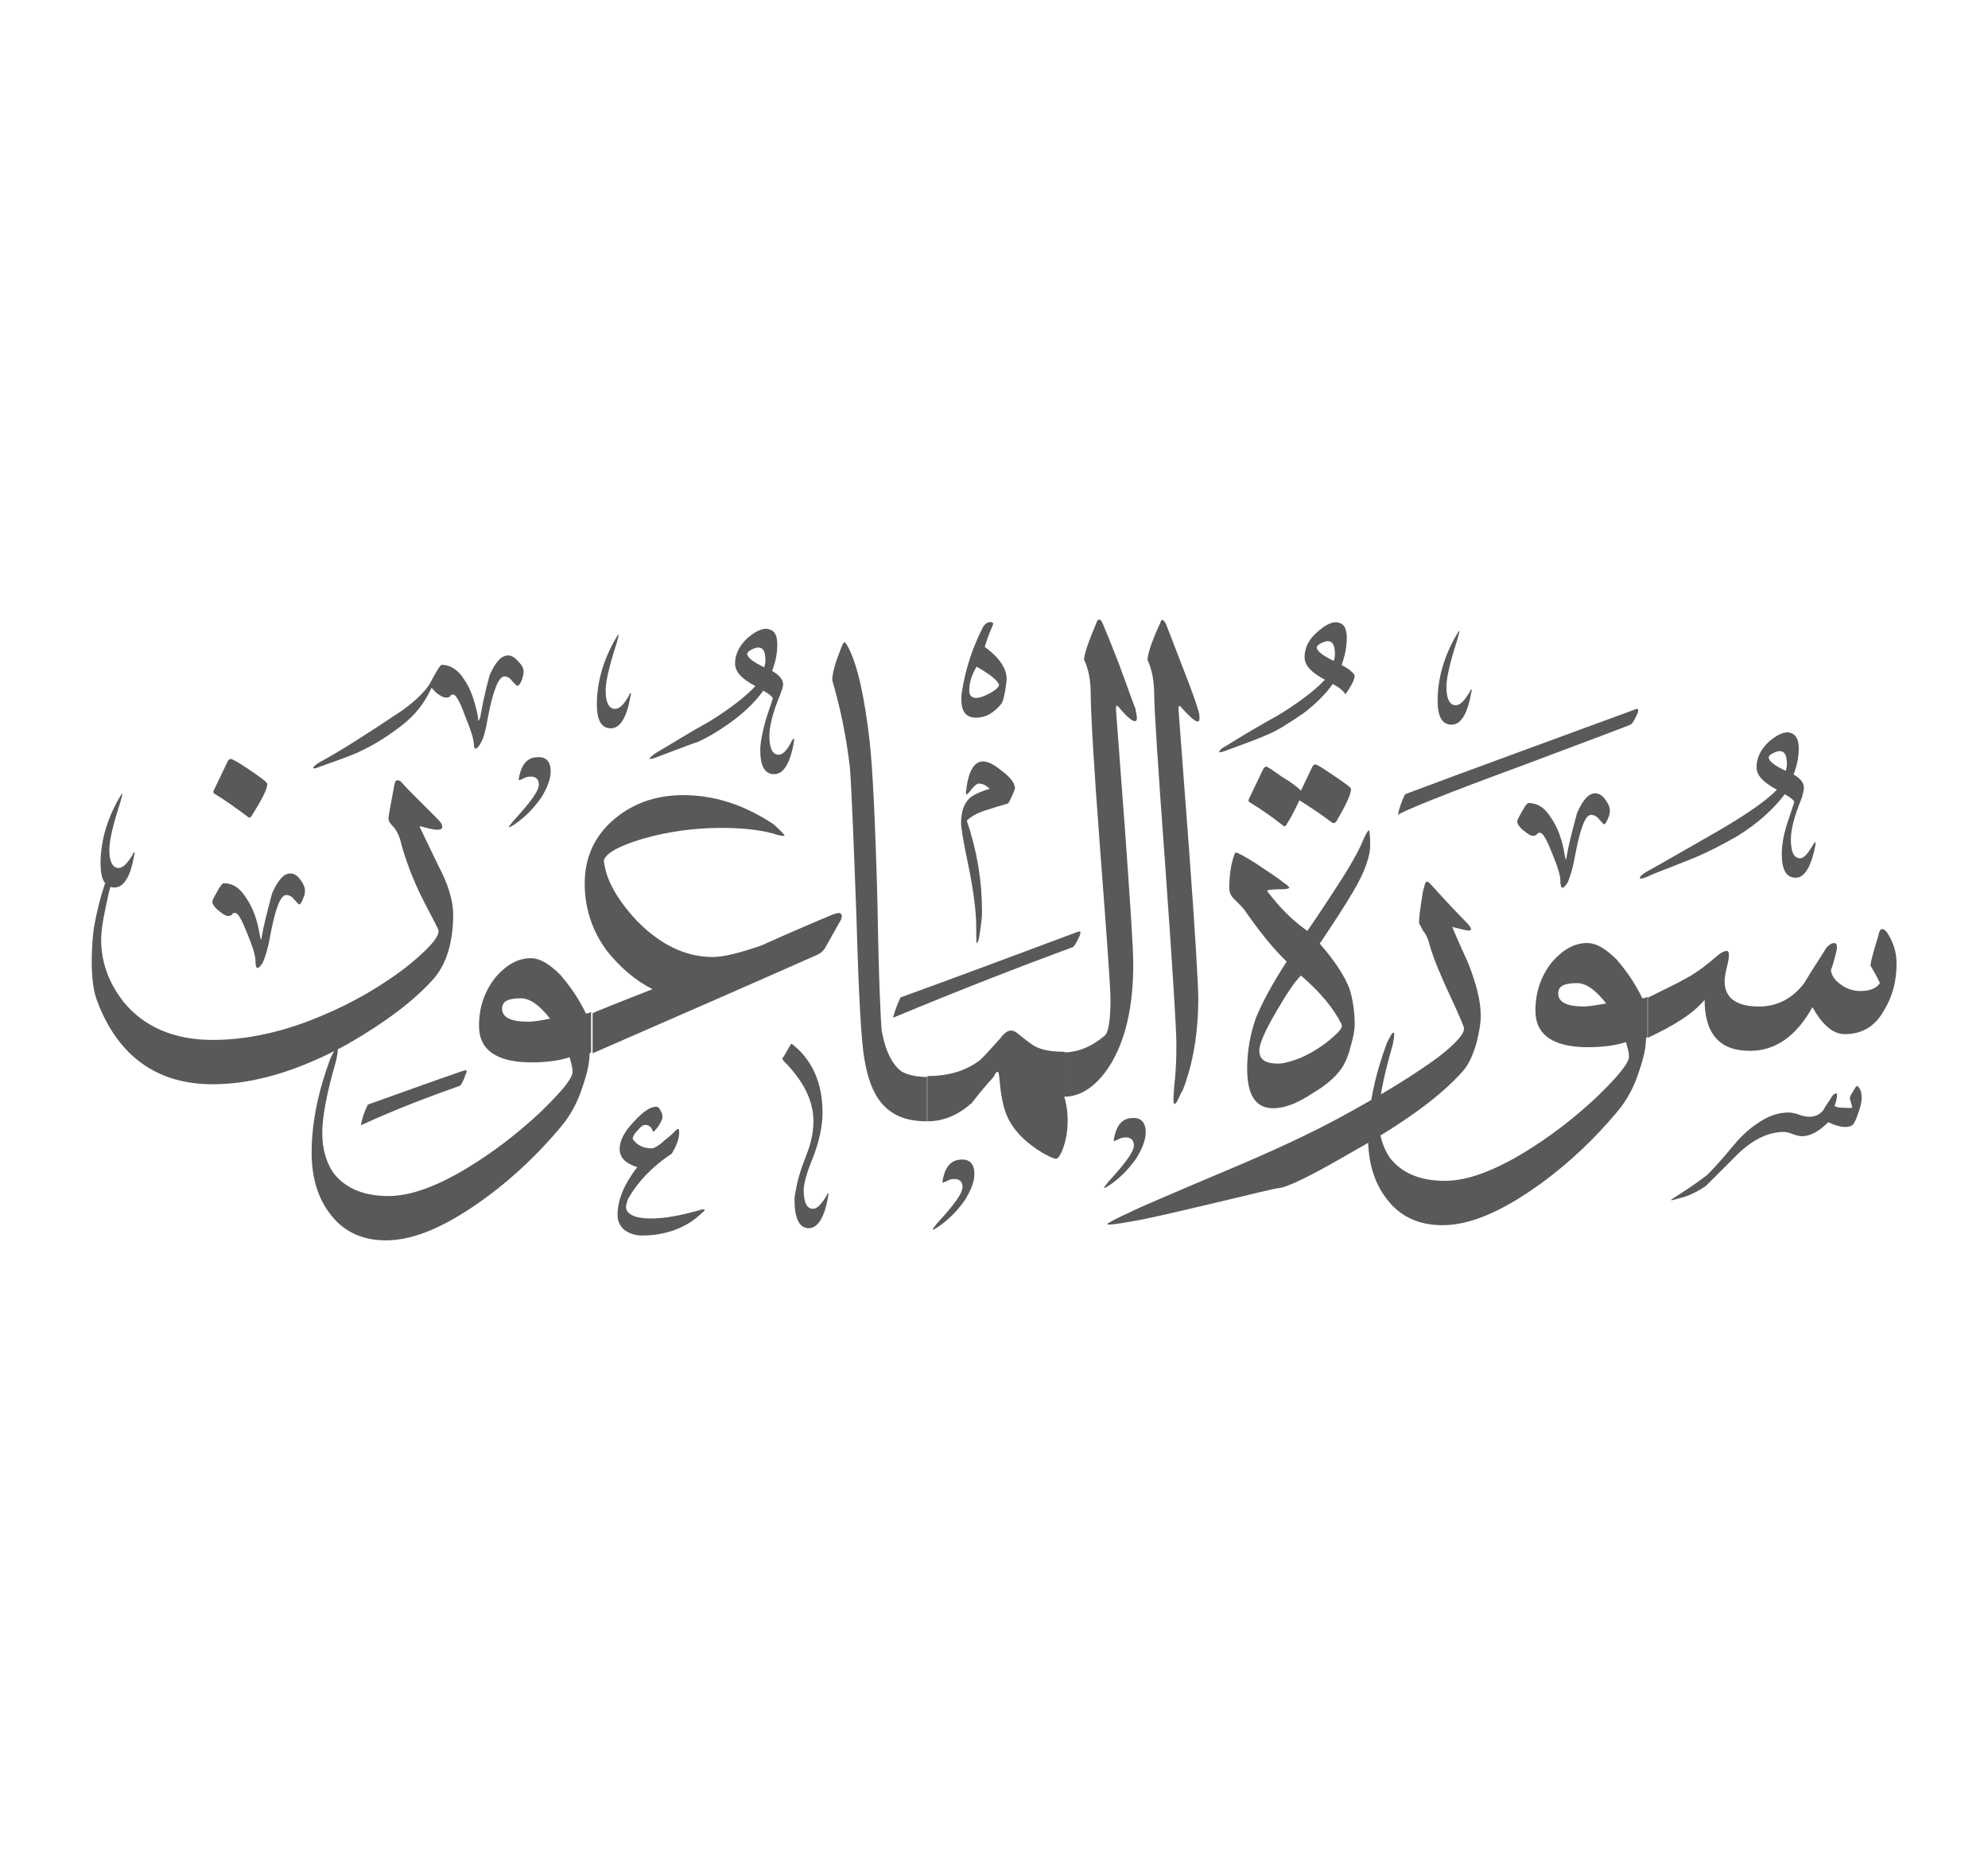
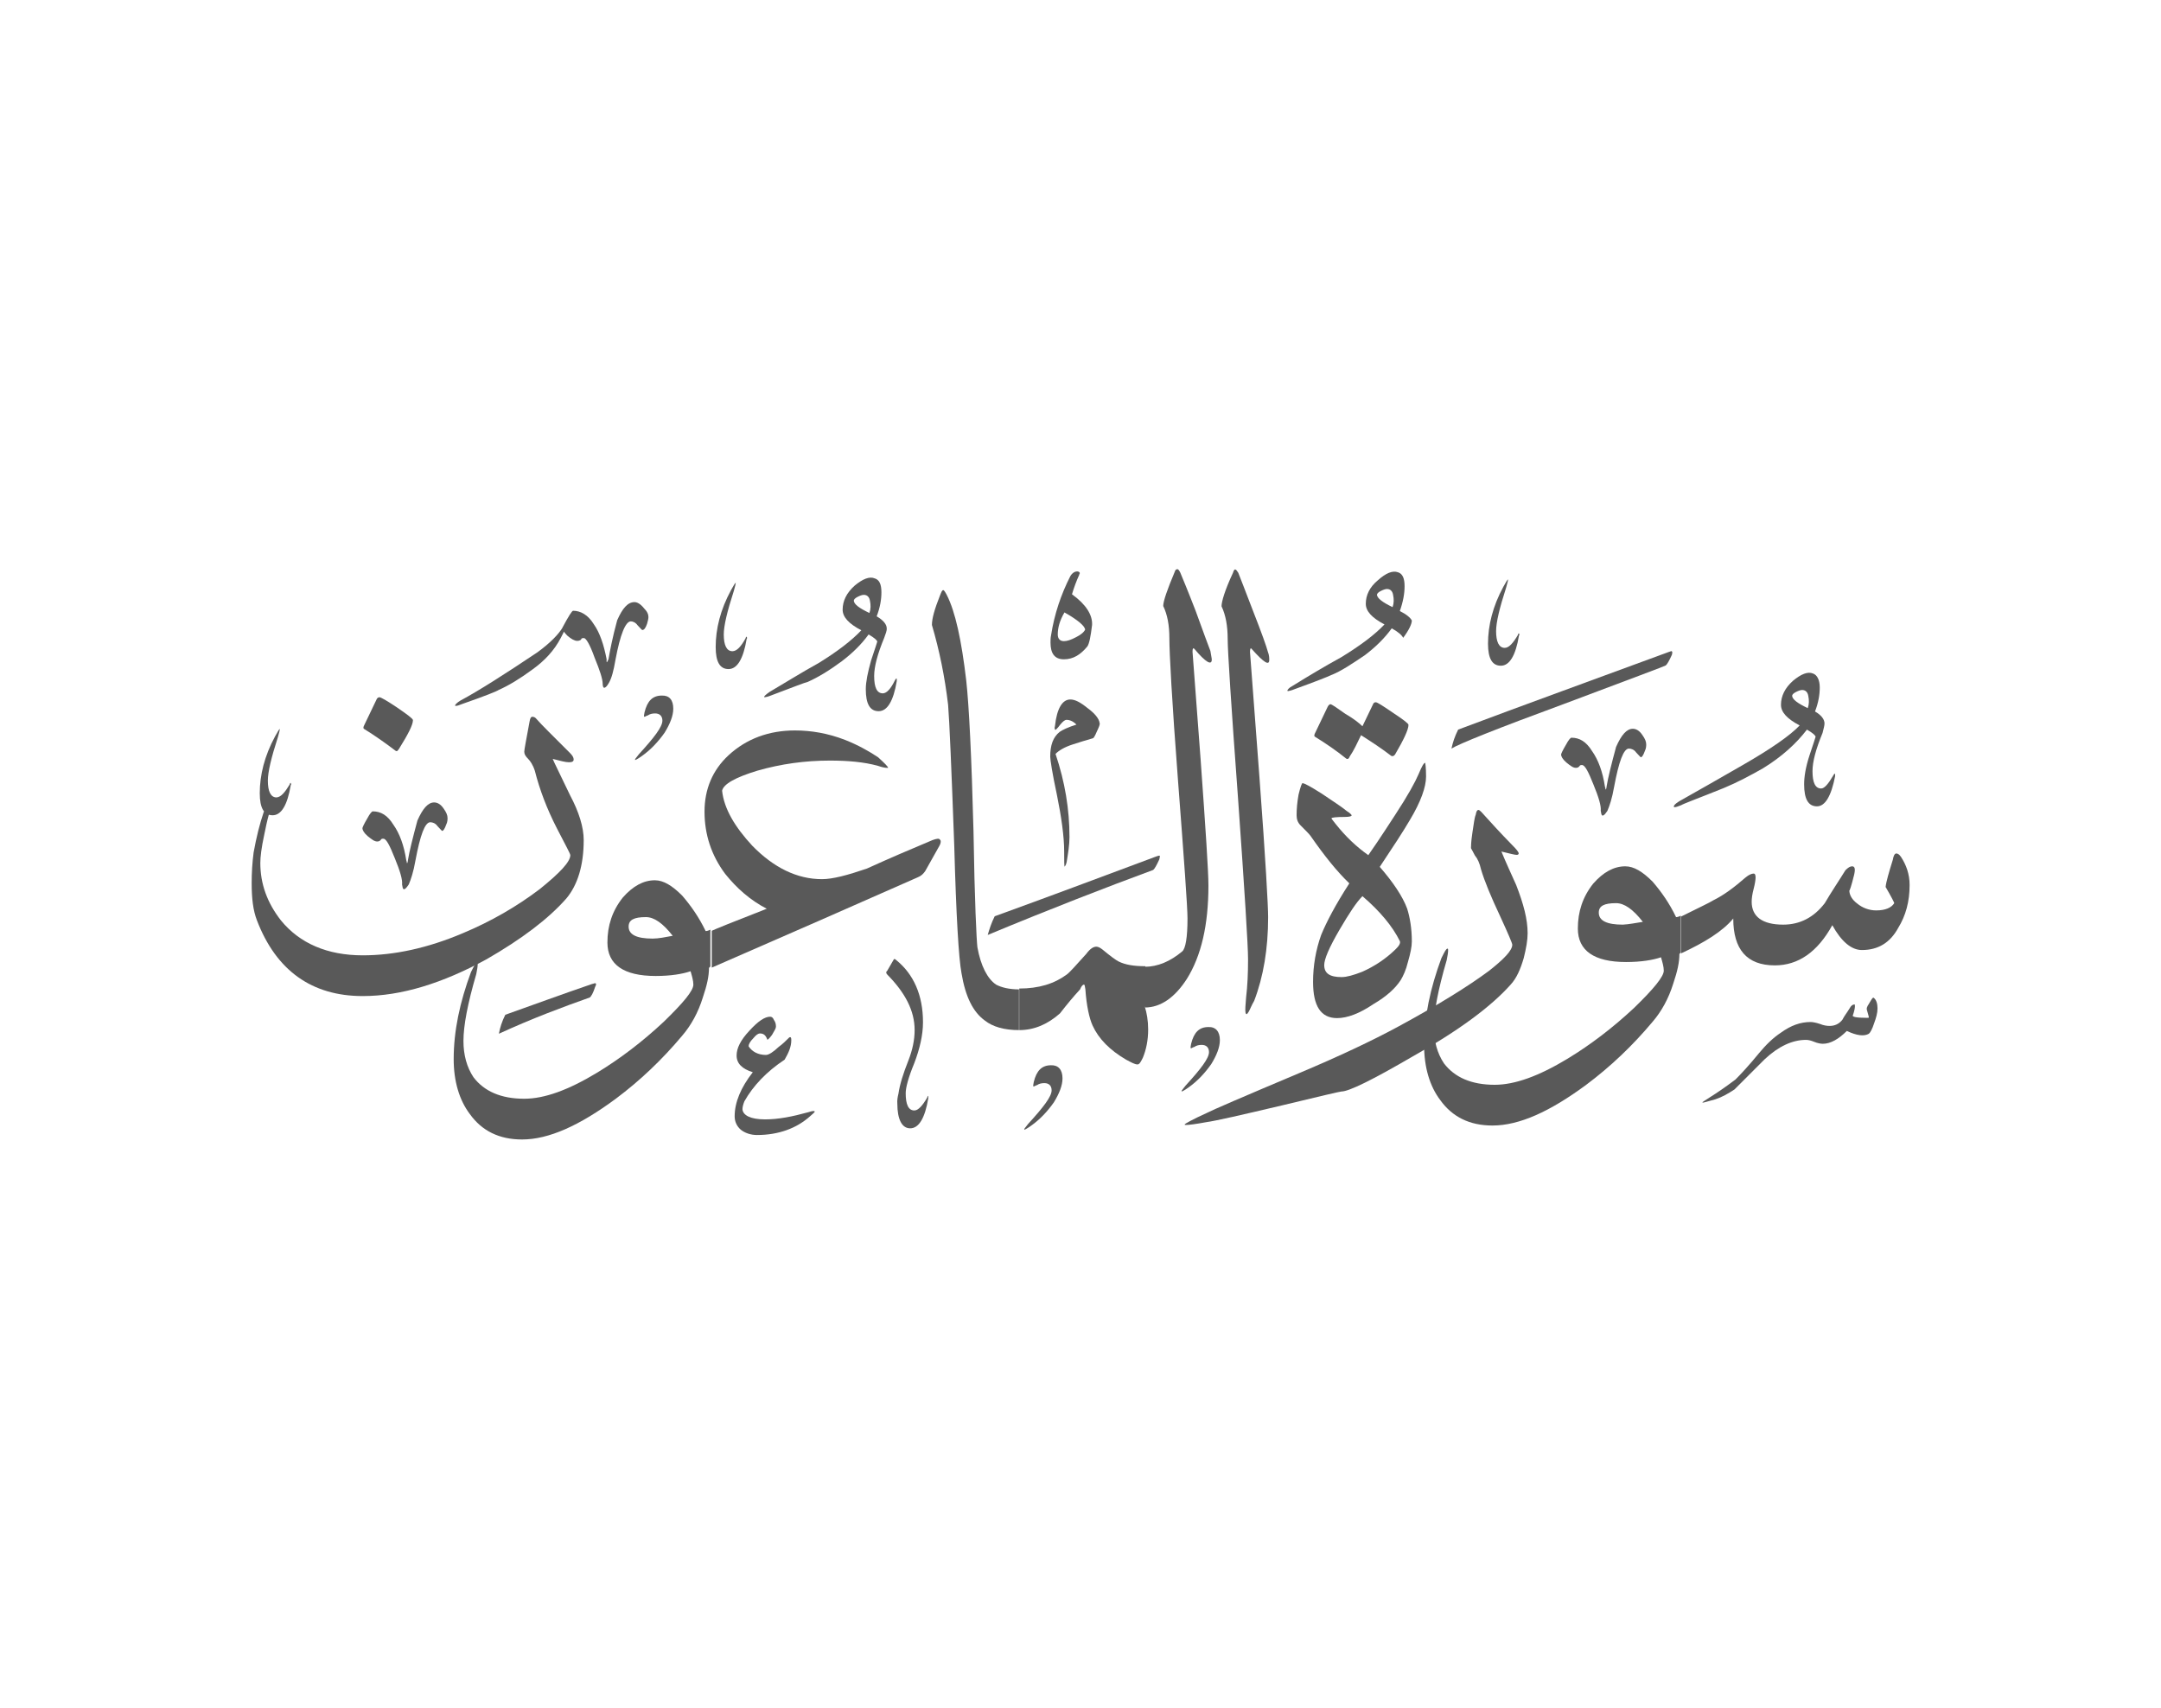
- <svg xmlns="http://www.w3.org/2000/svg" version="1.1" id="Layer_1" x="0px" y="0px" viewBox="69 0 654.5 612" enable-background="new 0 0 792 612" xml:space="preserve">
+ <svg xmlns="http://www.w3.org/2000/svg" version="1.1" id="Layer_1" x="0px" y="0px" viewBox="9 0 774.5 612" enable-background="new 0 0 792 612" xml:space="preserve">
  <g>
    <path fill="#595959" d="M449,229.1c0-4.8-0.7-8.6-2.2-11.8c0-1.7,1.2-5.8,4.1-12c0.2-0.7,0.5-1.2,0.7-1.2c0.5,0,0.7,0.5,1.2,1.2   c0.7,1.7,2.4,6.2,5.3,13.7c3.1,7.9,4.8,12.7,5.3,14.6c0.5,1.2,0.5,2.4,0.5,2.9c0,2.2-1.9,1-6.2-3.8c-0.5-0.7-0.7-0.2-0.7,1   c0,0.5,1.2,15.4,3.4,45.1c2.2,29.5,3.1,46.1,3.1,49.9c0,11.3-1.7,21.4-5,30c-1,1.7-1.4,2.9-1.9,3.8l0,0c-0.7,1.2-1,1.2-1.2,0.5   c-0.2-1,0-2.9,0.2-5.5c0.5-4.1,0.7-8.6,0.7-13.7c0-4.8-1.2-24-3.6-57.8C450.2,252.1,449,233.2,449,229.1L449,229.1L449,229.1   L449,229.1z" />
    <path fill="#595959" d="M442.1,317.4c0,14.2-2.6,25.2-7.7,33.4c-4.3,6.7-9.4,10.3-15.1,10.3v-14.6c4.6,0,9.1-1.9,13.4-5.5   c1.2-1,1.9-5,1.9-11.8c0-4.1-1.2-20.6-3.4-49.4c-2.2-28.8-3.1-45.8-3.1-51.1c0-4.6-0.7-8.4-2.2-11.5c0-1.7,1.4-5.8,4.1-12.2   c0.2-0.7,0.5-1,1-1c0.2,0,0.5,0.2,1,1.2c0.7,1.7,2.6,6.2,5.5,13.7c2.9,7.9,4.6,12.7,5.3,14.4c0.2,1.4,0.5,2.6,0.5,3.1   c0,2.2-2.2,1-6.2-3.8c-0.5-0.5-0.7-0.2-0.7,1c0,0.2,1,13.2,2.9,38.6C441.1,297.2,442.1,312.4,442.1,317.4L442.1,317.4L442.1,317.4   L442.1,317.4z" />
    <path fill="#595959" d="M419.3,360.8c0.7,2.2,1.2,5,1.2,8.2c0,3.8-0.7,7.2-1.9,10.1c-0.7,1.4-1.2,2.4-1.9,2.4c-1,0-2.2-0.7-4.1-1.7   c-5.8-3.4-9.8-7.4-12-12.2c-1.2-2.6-2.2-7.2-2.6-13c-0.2-1-0.2-1.7-0.5-1.7c-0.5,0-1,0.7-1.4,1.7c-2.4,2.6-4.8,5.5-7.2,8.6   c-4.3,3.8-9.1,6-14.6,6v-14.9c7,0,12.5-1.7,17-5c1-0.7,3.4-3.4,7-7.4c1.4-1.9,2.6-2.6,3.6-2.6c0.5,0,1.2,0.2,2.2,1   c2.9,2.4,4.8,3.8,5.8,4.3c2.4,1.2,5.5,1.7,9.6,1.7V360.8L419.3,360.8L419.3,360.8z" />
    <path fill="#595959" d="M359.3,339.5c1.2,6.7,3.6,11.3,6.7,13.4c1.9,1,4.6,1.7,8.2,1.7v14.6c-5.3,0-9.4-1.2-12.2-3.4   c-4.3-3.1-7-8.6-8.4-17c-1-5.3-1.9-20.4-2.6-45.8c-1-27.4-1.7-44.2-2.2-50.4c-1.2-10.1-3.1-19.4-5.8-28.6c0-2.4,1-5.8,2.9-10.6   c0.5-1.2,0.7-1.9,1.2-1.9c0.2,0,0.7,0.7,1.2,1.7c3.1,6,5.3,16.3,7,30.7c1,9.1,1.9,27.1,2.6,54C358.3,323.2,359,337.1,359.3,339.5   L359.3,339.5L359.3,339.5L359.3,339.5z" />
    <path fill="#595959" d="M343.2,301.1c1.4-0.5,2.4-0.7,2.6-0.2c0.5,0.2,0.5,1.2-0.2,2.4l-5,8.9c-0.7,1-1.4,1.7-2.6,2.2   c-22.8,10.1-47.5,20.9-73.9,32.4v-13.2c1-0.5,7.4-3.1,19.7-7.9c-6-3.1-10.8-7.4-14.9-12.5c-5-6.7-7.4-14.2-7.4-22.3   s2.9-14.9,8.6-20.2c6.5-6,14.6-8.9,23.8-8.9c5.8,0,11.8,1,18,3.4c4.8,1.9,8.6,4.1,11.8,6.2c2.4,2.2,3.6,3.4,3.6,3.8   c0,0-0.2,0-0.5,0c-0.5,0-1.7-0.2-3.1-0.7c-5-1.4-10.8-1.9-17.3-1.9c-8.9,0-17.5,1.2-25.9,3.6c-7.9,2.4-12.2,4.8-12.7,7.2   c0.7,6.5,4.6,13,10.8,19.7c7.7,7.9,16.1,12,25,12c3.8,0,9.1-1.4,16.1-3.8C327.4,307.8,335.3,304.4,343.2,301.1L343.2,301.1   L343.2,301.1L343.2,301.1z" />
    <path fill="#595959" d="M250.1,335.4c-3.6-4.6-6.7-6.7-9.6-6.7c-4.3,0-6.2,1-6.2,3.4c0,2.9,2.9,4.3,8.6,4.3   C245,336.4,247.4,335.9,250.1,335.4L250.1,335.4L250.1,335.4L250.1,335.4z M257.5,352.9c0-1.4-0.5-3.1-1-4.8   c-2.9,1-7.2,1.7-12.5,1.7c-11.5,0-17.3-4.1-17.3-12c0-6,1.7-11.3,5.5-16.1c3.6-4.1,7.4-6.2,11.5-6.2c3.1,0,6.2,1.9,9.8,5.5   c3.1,3.6,6,7.7,8.4,12.7c0.2,0,0.7,0,1.7-0.5v13.2l-0.5,0.5c0,2.9-0.7,6.2-2.2,10.6c-1.7,5.5-4.3,10.1-7.4,13.7   c-7.2,8.6-15.1,16.1-23.8,22.6c-13,9.6-24,14.6-33.6,14.6c-8.2,0-14.4-3.1-18.7-9.1c-3.8-5-5.8-11.8-5.8-19.7   c0-10.1,2.2-20.4,6.2-31.2c1.2-2.4,1.7-3.4,2.2-3.4c0.2,0,0.2,0.2,0.2,0.7c0,0.7-0.2,1.9-0.5,3.4c-3.1,10.6-4.6,18.5-4.6,24   c0,5,1.2,9.4,3.6,13c3.8,5,9.8,7.7,18.2,7.7c7.2,0,15.8-3.1,26.2-9.4c8.2-5,16.1-11,23.8-18.2C253.9,359.4,257.5,355.1,257.5,352.9   L257.5,352.9L257.5,352.9L257.5,352.9z" />
    <path fill="#595959" d="M218.2,301.1c0,9.1-2.2,16.1-6.2,20.9c-6.5,7.4-16.1,14.6-28.6,21.8c-15.8,8.6-30.5,13.2-44.4,13.2   c-18.2,0-31-9.1-37.9-27.1c-1.4-3.6-1.9-7.9-1.9-13.4c0-3.6,0.2-7.2,0.7-11c1-5.5,2.2-10.3,3.6-14.4c0.7-1.2,1.2-1.9,1.7-1.9   c0.5,0,0.5,1,0.2,2.6c-0.7,2.4-1.2,5-1.7,7.4c-1,4.6-1.4,7.9-1.4,10.1c0,7.4,2.4,14.2,7.4,20.6c6.7,8.2,16.6,12.5,29.3,12.5   c11.3,0,23.3-2.6,35.8-7.9c10.3-4.3,19.4-9.6,27.6-15.8c7.2-5.8,11-9.8,11-12.2c0-0.5-1.7-3.6-4.8-9.6c-3.6-7-6.2-13.9-7.9-20.6   c-0.7-2.2-1.7-3.6-2.4-4.3c-1-1-1.4-1.7-1.4-2.6c0-0.7,0.7-4.3,1.9-10.8c0.2-1.2,0.5-1.7,1-1.7c0.5,0,1,0.2,1.4,0.7   c1.9,2.2,6,6.2,12,12.2c1,1,1.4,1.7,1.4,2.4s-0.5,1-1.7,1c-1.2,0-3.1-0.5-5.8-1.2c0.2,0.7,2.4,5,6.2,13   C216.5,291,218.2,296.5,218.2,301.1L218.2,301.1L218.2,301.1L218.2,301.1z" />
    <path fill="#595959" d="M139.4,261.2c-0.2-0.2-0.2-0.5,0-1l4.6-9.6c0.2-0.5,0.7-0.7,1-0.7c0.5,0,2.6,1.2,6.2,3.6   c3.8,2.6,5.8,4.1,5.8,4.6c0,1.7-1.7,5-5,10.3c-0.5,0.7-0.7,1-1.2,0.7C147.1,266.3,143.3,263.6,139.4,261.2L139.4,261.2L139.4,261.2   L139.4,261.2z" />
    <path fill="#595959" d="M365.5,328.4c18.5-6.7,37.7-13.9,57.8-21.4c0.7-0.2,1.2-0.5,1.4-0.2c0,0,0,0.5-0.2,1.2   c-1,2.2-1.7,3.4-2.2,3.8c-16.8,6.2-36.7,13.9-59.3,23.3C363.6,333,364.3,330.8,365.5,328.4L365.5,328.4L365.5,328.4L365.5,328.4z" />
    <path fill="#595959" d="M397.9,225.7c0-1.2-2.4-3.4-7.4-6.2c-1.7,2.9-2.4,5.5-2.4,7.9c0,1.4,0.7,2.4,2.2,2.4c1.2,0,2.6-0.5,4.3-1.4   C396.2,227.6,397.4,226.7,397.9,225.7L397.9,225.7L397.9,225.7L397.9,225.7z M392.6,206.5c0.7-1.2,1.7-1.7,2.4-1.7   c0.5,0,1,0.2,1,0.7c0,0-0.2,0.2-0.2,0.5c-1,2.2-1.9,4.6-2.6,7c5,3.6,7.4,7.4,7.2,11c-0.5,4.1-1,6.7-1.7,7.7c-2.4,2.9-5,4.6-8.4,4.6   c-3.4,0-4.8-2.2-4.8-6c0-0.7,0-1.7,0.2-2.6C386.9,220,389.3,213,392.6,206.5L392.6,206.5L392.6,206.5L392.6,206.5z" />
    <path fill="#595959" d="M392.6,250.7c1.7,0,3.6,1,6.2,3.1c2.6,1.9,4.1,3.8,4.3,5.3c0.2,0.5-0.2,1.4-1,3.1c-0.7,1.7-1.2,2.4-1.4,2.4   c-2.4,0.7-4.8,1.4-7.2,2.2c-3.1,1-5,2.2-6.2,3.4c3.4,10.1,5,19.9,5,29.8c0,2.9-0.5,5.8-1,8.9c-0.2,1-0.5,1.4-0.7,1.7   c-0.2,0-0.2-1.9-0.2-5.3c0-5.5-1-12.5-2.6-20.4c-1.7-7.9-2.4-12.7-2.4-13.7c0-4.1,1-7,3.4-8.9c1-0.7,3.1-1.7,6-2.6   c-1.2-1.2-2.4-1.7-3.6-1.7c-0.5,0-1.2,0.5-2.2,1.7c-1,1.4-1.7,1.9-1.7,1.9c-0.2,0-0.5-0.5-0.2-1.4   C387.8,253.8,389.8,250.7,392.6,250.7L392.6,250.7L392.6,250.7L392.6,250.7z" />
    <path fill="#595959" d="M320.6,219.7c0.5-1.4,0.5-2.9,0.2-4.3c-0.2-1.4-1-2.2-2.2-2.2c-0.5,0-1.2,0.2-2.2,0.7c-1,0.5-1.4,1-1.4,1.4   C315.1,216.6,317,218,320.6,219.7L320.6,219.7L320.6,219.7L320.6,219.7z M325.9,228.6c-2.4,5.8-3.6,10.3-3.6,13.7   c0,4.1,1,6.2,3.1,6.2c1.4,0,2.9-1.7,4.3-4.6c0.2-0.2,0.2-0.5,0.5-0.7c0.2,0,0.2,0,0.2,0.2c0,0,0,0.2,0,0.7   c-1.2,7.2-3.4,10.8-6.5,10.8c-3.1,0-4.6-2.6-4.6-7.9c0-2.6,0.7-6,1.9-10.3c1.4-4.3,2.2-6.5,2.2-6.7c0-0.5-1-1.4-3.1-2.6   c-2.6,3.6-5.8,6.7-9.6,9.6c-4.6,3.4-8.6,5.8-12.2,7.4c-1,0.2-5.3,1.9-13,4.8c-1.2,0.5-2.2,0.7-2.4,0.7c-0.2,0-0.2,0-0.2-0.2   c0-0.2,0.5-0.7,1.9-1.7c5.8-3.4,11.5-7,17.5-10.3c7-4.3,12-8.2,15.4-11.8c-4.6-2.4-6.7-4.8-6.7-7.4c0-3.1,1.4-6,4.3-8.6   c2.9-2.4,5.3-3.4,7.2-2.6c1.7,0.5,2.4,2.2,2.4,5c0,2.6-0.5,5.5-1.7,8.6c2.4,1.4,3.6,2.9,3.6,4.3C326.9,226,326.4,227.2,325.9,228.6   L325.9,228.6L325.9,228.6L325.9,228.6z" />
    <path fill="#595959" d="M283.2,401.2c4.8,0,9.8-1,15.6-2.6c1.4-0.5,2.2-0.5,2.2-0.2c0,0.2-0.5,0.7-1.7,1.7   c-4.8,4.3-11.3,6.7-19,6.7c-2.2,0-4.3-0.7-5.8-1.9c-1.4-1.2-2.2-2.9-2.2-4.8c0-5,2.2-10.3,6.5-15.8c-3.8-1.2-5.8-3.1-5.8-6   c0-2.6,1.4-5.5,4.6-8.9c3.1-3.4,5.5-5,7.4-5c0.5,0,1,0.2,1.4,1.2c0.5,0.7,0.7,1.4,0.7,2.4c0,0.5-0.5,1.4-1.4,2.9   c-1,1.4-1.7,1.9-1.7,1.7c-0.5-1.4-1.2-2.2-2.6-2.2c-0.7,0-1.4,0.5-2.4,1.7c-1.2,1.2-1.7,2.2-1.7,2.9c1.2,1.9,3.4,3.1,6.2,3.1   c1,0,2.6-1,4.6-2.9c1.4-1,2.6-2.2,3.8-3.4c0.5-0.2,0.7,0,0.7,1c0,2.4-1,4.6-2.4,7c-6.5,4.3-11.3,9.4-14.4,14.9   c-0.5,1.2-0.7,2.2-0.7,2.9C275.3,399.7,277.9,401.2,283.2,401.2L283.2,401.2L283.2,401.2L283.2,401.2z" />
    <path fill="#595959" d="M276.2,228.8c0-0.2,0.2-0.5,0.2-0.5c0.2-0.2,0.2-0.2,0.2,0c0.2,0.2,0.2,0.5,0,0.7   c-1.2,7.2-3.4,10.8-6.5,10.8c-3.1,0-4.6-2.6-4.6-7.9c0-6.5,1.7-13.4,5.5-20.4c1-1.7,1.4-2.6,1.7-2.6l0,0c0,0.2-0.2,1.2-0.7,2.9   c-2.4,7.4-3.6,12.5-3.6,15.6c0,3.8,1,6,3.1,6C273.1,233.4,274.6,231.7,276.2,228.8L276.2,228.8L276.2,228.8L276.2,228.8z" />
    <path fill="#595959" d="M112.8,281.2c0-0.2,0.2-0.5,0.2-0.5c0.2-0.2,0.2-0.2,0.2,0c0.2,0.2,0.2,0.5,0,0.7   c-1.2,7.2-3.4,10.8-6.5,10.8c-3.1,0-4.6-2.6-4.6-7.9c0-6.5,1.7-13.4,5.5-20.4c1-1.7,1.4-2.6,1.7-2.6l0,0c0,0.2-0.2,1.2-0.7,2.9   c-2.4,7.4-3.6,12.5-3.6,15.6c0,3.8,1,6,3.1,6C109.7,285.7,111.1,284,112.8,281.2L112.8,281.2L112.8,281.2L112.8,281.2z" />
    <path fill="#595959" d="M190.1,363.7c9.6-3.4,19.9-7.2,31-11c1-0.2,1.2-0.5,1.4-0.2c0.2,0,0.2,0.5-0.2,1.2   c-0.7,2.2-1.4,3.4-1.9,3.8c-9.6,3.4-20.4,7.4-32.6,13C188.2,368.3,188.9,366.1,190.1,363.7L190.1,363.7L190.1,363.7L190.1,363.7z" />
    <path fill="#595959" d="M331,392c0.5-3.4,1.7-7.2,3.6-12c1.4-3.6,2.2-7.2,2.2-10.8c0-7-3.4-13.4-9.8-19.9c-0.5-0.5-0.5-1,0-1.4   l2.2-3.8c0.2-0.5,0.5-0.5,1,0c6.2,5,9.6,12.5,9.6,22.3c0,4.6-1.2,9.6-3.1,14.6c-2.2,5.3-3.1,8.9-3.1,10.8c0,4.1,1,6.2,3.1,6.2   c1.4,0,2.9-1.7,4.6-4.6c0-0.2,0.2-0.5,0.2-0.5c0.2-0.2,0.2-0.2,0.2,0c0,0,0,0.5,0,0.7c-1.2,7.2-3.4,10.8-6.5,10.8   c-2.9,0-4.6-3.1-4.6-8.9C330.5,394.4,330.7,393.2,331,392L331,392L331,392L331,392z" />
    <path fill="#595959" d="M389.8,386.5c0,2.6-1.2,5.5-3.1,8.6c-2.2,3.1-4.8,6-8.2,8.4c-1.4,1-2.2,1.4-2.4,1.4v-0.2   c0-0.2,0.5-0.7,1.4-1.9c5.5-6,8.4-9.8,8.4-12c0-1.7-1-2.6-2.6-2.6c-1,0-1.9,0.2-2.6,0.7c-0.7,0.2-1,0.5-1.2,0.5c0,0-0.2,0-0.2-0.2   c0,0,0-0.5,0.2-1.4c1-4.1,2.9-6,6.2-6C388.3,381.7,389.8,383.4,389.8,386.5L389.8,386.5L389.8,386.5L389.8,386.5z" />
    <path fill="#595959" d="M142.6,290.8c2.9,0,5.3,1.4,7.4,4.8c2.2,3.1,3.8,7.4,4.6,12.7c0.2,0.5,0.2,0.7,0.2,1h0.2   c0-0.2,0.2-0.5,0.2-1c0.5-3.1,1.7-7.9,3.4-14.2c1.9-4.3,3.8-6.5,6-6.5c1.2,0,2.4,0.7,3.4,2.2c1,1.4,1.4,2.4,1.4,3.4   c0,0.5,0,1.4-0.5,2.4c-0.5,1.4-1,2.2-1.4,2.2c-0.2,0-0.7-0.7-1.7-1.7c-0.7-1-1.7-1.4-2.6-1.4c-1.9,0-3.6,4.6-5.3,13.7   c-0.7,4.1-1.7,7-2.4,8.6c-0.7,1-1.2,1.7-1.7,1.7c-0.5,0-0.5-0.7-0.7-1.7c0.2-1.7-0.7-4.8-2.6-9.4c-1.9-4.8-3.1-7-4.1-7   c-0.5,0-0.7,0-1,0.5c-0.2,0.2-0.5,0.5-1.2,0.5c-1,0-1.9-0.7-3.4-1.9c-1.4-1.2-1.9-2.2-1.9-2.9c0-0.2,0.5-1.4,1.7-3.4   C141.6,291.5,142.3,290.8,142.6,290.8L142.6,290.8L142.6,290.8L142.6,290.8z" />
    <path fill="#595959" d="M241.4,221.2c0,0.5-0.2,1.4-0.5,2.4c-0.5,1.4-1,2.2-1.7,2.2c-0.2,0-0.7-0.7-1.7-1.7c-0.7-1-1.7-1.4-2.4-1.4   c-1.9,0-3.8,4.6-5.5,13.7c-0.7,4.1-1.4,6.7-2.4,8.4c-0.7,1.2-1.2,1.7-1.7,1.7c-0.2,0-0.5-0.5-0.5-1.4c0-1.7-1-4.8-2.9-9.4   c-1.7-4.8-3.1-7-3.8-7c-0.5,0-1,0-1,0.5c-0.2,0.2-0.7,0.5-1.4,0.5c-1,0-2.2-0.7-3.6-1.9c-1.4-1.4-1.9-2.4-1.7-2.9   c2.2-4.1,3.4-6,3.8-6c2.6,0,5.3,1.4,7.4,4.8c2.2,3.1,3.6,7.4,4.6,12.5c0,0.7,0,1,0,1c0.2,0.2,0.2,0.2,0.2,0c0,0,0.2-0.2,0.5-1   c0.5-2.9,1.4-7.7,3.1-13.9c1.9-4.3,3.8-6.5,6.2-6.5c1,0,2.2,0.7,3.4,2.2C241,219.2,241.4,220.2,241.4,221.2L241.4,221.2   L241.4,221.2L241.4,221.2z M210.7,224.8c0.5-1,1-1.4,1.2-1.4c0,0,0.2,0.2,0,0.2c0.2,0.7-0.5,2.4-1.9,5c-2.4,4.6-5.8,8.2-10.1,11.3   c-4.6,3.4-8.6,5.8-12.2,7.4c-0.7,0.5-5,2.2-13,5c-1.2,0.5-1.9,0.7-2.4,0.7c-0.2,0-0.2-0.2-0.2-0.2c0-0.2,0.7-1,1.9-1.7   c6.7-3.6,15.8-9.4,27.6-17.3C206.4,230.3,209.3,227.2,210.7,224.8L210.7,224.8L210.7,224.8L210.7,224.8z" />
    <path fill="#595959" d="M250.3,254c0,2.6-1.2,5.5-3.1,8.6c-2.2,3.1-4.8,6-8.2,8.4c-1.4,1-2.2,1.4-2.4,1.4v-0.2   c0-0.2,0.5-0.7,1.4-1.9c5.5-6,8.4-9.8,8.4-12c0-1.7-1-2.6-2.6-2.6c-1,0-1.9,0.2-2.6,0.7c-0.7,0.2-1,0.5-1.2,0.5c0,0-0.2,0-0.2-0.2   c0,0,0-0.5,0.2-1.4c1-4.1,2.9-6,6.2-6C248.9,249.2,250.3,250.9,250.3,254L250.3,254L250.3,254L250.3,254z" />
    <path fill="#595959" d="M446.2,372.8c0,2.6-1.2,5.5-3.1,8.6c-2.2,3.1-4.8,6-8.2,8.4c-1.4,1-2.2,1.4-2.4,1.4v-0.2   c0-0.2,0.5-0.7,1.4-1.9c5.5-6,8.4-9.8,8.4-12c0-1.7-1-2.6-2.6-2.6c-1,0-1.9,0.2-2.6,0.7c-0.7,0.2-1,0.5-1.2,0.5c0,0-0.2,0-0.2-0.2   c0,0,0-0.5,0.2-1.4c1-4.1,2.9-6,6.2-6C444.7,368,446.2,369.7,446.2,372.8L446.2,372.8L446.2,372.8L446.2,372.8z" />
    <path fill="#595959" d="M634.6,314.5c1.2-1,2.2-1.4,2.9-1.4c0.5,0,0.7,0.5,0.7,1.4c0,0.7-0.2,2.2-0.7,4.1c-0.5,1.9-0.7,3.4-0.7,4.6   c0,5.3,3.8,8.2,11.3,8.2c6,0,11-2.6,14.9-7.7c2.4-4.1,5-7.9,7.4-11.8c1-1,1.7-1.4,2.4-1.4c1,0,1.2,1,0.7,3.1c-1,4.1-1.7,6-1.7,5.5   c0,1.7,1,3.4,2.9,4.8c1.7,1.4,4.1,2.4,6.7,2.4c3.4,0,5.5-1,6.5-2.6c0-0.2-1-2.2-3.1-5.8c0.2-1.9,1.2-5.3,2.6-9.8   c0.2-1.4,0.7-2.2,1.2-2.2c0.5,0,1,0.2,1.7,1.2c1.9,2.9,3.1,6.2,3.1,10.1c0,6-1.4,11-4.1,15.4c-2.9,5.3-7.2,7.9-13,7.9   c-3.8,0-7.4-3.1-10.6-8.9c-5.3,9.6-12.2,14.4-20.6,14.4c-10.1,0-14.9-5.8-14.9-16.8c-3.8,4.6-10.3,8.6-18.7,12.5v-13.2   c6.2-3.1,10.3-5,11.5-5.8C626.9,320.8,630.7,317.9,634.6,314.5L634.6,314.5L634.6,314.5L634.6,314.5z" />
    <path fill="#595959" d="M597.8,330.4c-3.6-4.6-6.7-6.7-9.6-6.7c-4.3,0-6.2,1-6.2,3.4c0,2.9,2.9,4.3,8.6,4.3   C592.8,331.3,595.2,330.8,597.8,330.4L597.8,330.4L597.8,330.4L597.8,330.4z M605.3,347.9c0-1.4-0.5-3.1-1-4.8   c-2.9,1-7.2,1.7-12.5,1.7c-11.5,0-17.3-4.1-17.3-12c0-6,1.7-11.3,5.5-16.1c3.6-4.1,7.4-6.2,11.5-6.2c3.1,0,6.2,1.9,9.8,5.5   c3.1,3.6,6,7.7,8.4,12.7c0.2,0,0.7,0,1.7-0.5v13.2l-0.5,0.5c0,2.9-0.7,6.2-2.2,10.6c-1.7,5.5-4.3,10.1-7.4,13.7   c-7.2,8.6-15.1,16.1-23.8,22.6c-13,9.6-24,14.6-33.6,14.6c-8.2,0-14.4-3.1-18.7-9.1c-3.8-5-5.8-11.8-5.8-19.7   c0-10.1,2.2-20.4,6.2-31.2c1.2-2.4,1.7-3.4,2.2-3.4c0.2,0,0.2,0.2,0.2,0.7c0,0.7-0.2,1.9-0.5,3.4c-3.1,10.6-4.6,18.5-4.6,24   c0,5,1.2,9.4,3.6,13c3.8,5,9.8,7.7,18.2,7.7c7.2,0,15.8-3.1,26.2-9.4c8.2-5,16.1-11,23.8-18.2C601.7,354.4,605.3,350,605.3,347.9   L605.3,347.9L605.3,347.9L605.3,347.9z" />
    <path fill="#595959" d="M539.8,311.6c-0.5-2.2-1.2-3.8-2.2-5c-0.7-1.4-1.2-2.2-1.4-2.6c0-0.5,0-2.2,0.5-5.5   c0.5-3.1,0.7-5.3,1.2-6.5c0.2-1.2,0.5-1.7,1-1.7c0.2,0,0.5,0.2,1,0.7c3.4,3.8,7,7.7,11,11.8c1.7,1.7,2.4,2.6,2.4,3.1   c0,0.2-0.2,0.5-0.7,0.5c-0.7,0-2.6-0.5-5.5-1.2c1.7,4.1,3.6,8.2,5.3,12c2.6,6.7,4.1,12.2,4.1,17.3c0,2.4-0.5,5.3-1.4,8.9   c-1.2,4.1-2.6,7.2-4.6,9.4c-7,7.9-18.7,16.6-35.3,25.9c-14.4,8.4-22.8,12.5-25.4,12.5c-0.5,0-7.7,1.7-21.4,5   c-14.4,3.4-23.5,5.5-27.1,6c-3.8,0.7-6.2,1-7.2,1c-0.5,0-0.5,0-0.5-0.2c0-0.2,2.6-1.7,7.9-4.1c1.9-1,13-5.8,33.4-14.4   c14.2-6,25.9-11.5,35.3-16.6c14.2-7.7,25-14.4,32.4-19.9c5.5-4.3,8.4-7.4,8.4-9.4c0-0.5-1.4-3.8-4.3-10.1   C543.4,321.5,541,315.7,539.8,311.6L539.8,311.6L539.8,311.6L539.8,311.6z" />
    <path fill="#595959" d="M520.1,278.3c0,3.8-1.9,9.1-5.8,15.6c-2.4,4.1-6,9.6-10.8,16.8c4.8,5.5,8.2,10.6,9.8,14.9   c1,3.1,1.7,7.2,1.7,11.8c0,1.9-0.5,4.3-1.4,7.4c-0.7,2.9-1.7,5-2.6,6.5c-1.9,2.9-5,5.8-9.8,8.6c-5,3.4-9.4,5-13,5   c-5.8,0-8.6-4.3-8.6-13c0-5.8,1-11.5,2.9-16.8c1.9-4.6,5-10.6,10.1-18.5c-4.3-4.1-8.9-9.8-13.9-17c-0.5-0.7-1.7-1.9-3.6-3.8   c-1-1-1.4-2.2-1.4-3.6c0-2.2,0.2-4.6,0.7-7.4c0.7-2.9,1.2-4.1,1.4-4.1c0.7,0,2.9,1.2,7,3.8c3.8,2.6,7,4.6,8.9,6.2   c1.2,0.7,1.7,1.4,1.7,1.4v0.2c0,0.2-0.7,0.5-2.4,0.5c-3.1,0-4.8,0.2-4.8,0.5c0,0.2,0.5,0.7,1.4,1.9c3.8,4.8,7.7,8.4,11.8,11.3   c1-1.4,4.3-6.2,9.6-14.4c4.6-7,7.2-11.8,8.4-14.6c1.2-2.9,1.9-4.1,2.4-4.1C519.8,273.5,520.1,274.9,520.1,278.3L520.1,278.3   L520.1,278.3L520.1,278.3z M510.7,337.3c-2.6-5.3-7.2-10.8-13.4-16.1c-2.2,2.2-4.8,6.2-8.2,12c-3.8,6.5-5.5,10.6-5.5,12.7   c0,2.9,1.9,4.3,6.2,4.3c1.9,0,4.3-0.7,7.4-1.9c4.3-1.9,8.4-4.6,11.8-7.9C510.5,339,511,338,510.7,337.3L510.7,337.3L510.7,337.3   L510.7,337.3z" />
    <path fill="#595959" d="M497.3,260.3l3.8-7.9c0.2-0.5,0.5-0.7,1-0.7c0.5,0,2.4,1.2,6.2,3.8c3.6,2.4,5.5,3.8,5.5,4.3   c0,1.7-1.7,5.3-4.8,10.6c-0.5,0.7-1,0.7-1.4,0.5c-3.1-2.4-6.7-4.8-10.8-7.4c-1.4,2.9-2.6,5.5-4.1,7.7c-0.2,0.7-0.7,1-1.2,0.7   c-3.6-2.9-7.4-5.5-11.3-7.9c-0.2-0.2-0.2-0.5,0-1l4.6-9.6c0.2-0.5,0.7-1,1-1c0.5,0,2.2,1.2,5.3,3.4   C494.2,257.6,496.3,259.3,497.3,260.3L497.3,260.3L497.3,260.3L497.3,260.3z" />
    <path fill="#595959" d="M623.8,394c-2.6,0.7-4.1,1.2-4.6,1.2v-0.2c0,0,1-0.7,2.9-1.9c1.9-1.2,4.8-3.1,8.9-6.2   c1.9-1.9,4.8-5,8.4-9.4c2.4-2.9,5-5.5,7.9-7.4c3.6-2.6,7-3.8,10.6-3.8c0.7,0,1.9,0.2,3.4,0.7c1.2,0.5,2.4,0.7,3.4,0.7   c1.9,0,3.4-0.7,4.6-2.2c0.7-1.4,1.7-2.6,2.6-4.1c0.5-1,1.2-1.4,1.7-1.4c0.2,0,0.2,0.2,0.2,0.7c0,0.5-0.2,1.7-0.7,3.1   c-0.5,0.7,1.4,1,5,1c0.5,0,0.7,0,0.7-0.2c0,0-0.2-1-0.7-2.6c-0.2-0.5,0-1.2,0.7-2.2c1-1.7,1.4-2.4,1.7-2.2c1,0.7,1.4,2.2,1.4,3.8   c0,1.7-0.5,3.4-1.2,5.3c-0.7,2.2-1.4,3.4-1.9,3.8c-1.7,1-4.3,0.7-7.9-1c-2.9,2.9-5.8,4.6-8.6,4.6c-0.7,0-1.9-0.2-3.1-0.7   c-1.2-0.5-2.2-0.7-2.9-0.7c-4.8,0-9.8,2.2-14.9,7c-3.6,3.6-7.2,7.2-10.8,10.8C628.3,392,626.2,393.2,623.8,394L623.8,394L623.8,394   L623.8,394z" />
    <path fill="#595959" d="M572.2,264.4c2.9,0,5.3,1.4,7.4,4.8c2.2,3.1,3.8,7.4,4.6,12.7c0.2,0.5,0.2,0.7,0.2,1h0.2   c0-0.2,0.2-0.5,0.2-1c0.5-3.1,1.7-7.9,3.4-14.2c1.9-4.3,3.8-6.5,6-6.5c1.2,0,2.4,0.7,3.4,2.2c1,1.4,1.4,2.4,1.4,3.4   c0,0.5,0,1.4-0.5,2.4c-0.5,1.4-1,2.2-1.4,2.2c-0.2,0-0.7-0.7-1.7-1.7c-0.7-1-1.7-1.4-2.6-1.4c-1.9,0-3.6,4.6-5.3,13.7   c-0.7,4.1-1.7,7-2.4,8.6c-0.7,1-1.2,1.7-1.7,1.7c-0.5,0-0.5-0.7-0.7-1.7c0.2-1.7-0.7-4.8-2.6-9.4c-1.9-4.8-3.1-7-4.1-7   c-0.5,0-0.7,0-1,0.5c-0.2,0.2-0.5,0.5-1.2,0.5c-1,0-1.9-0.7-3.4-1.9c-1.4-1.2-1.9-2.2-1.9-2.9c0-0.2,0.5-1.4,1.7-3.4   C571.2,265.1,571.9,264.4,572.2,264.4L572.2,264.4L572.2,264.4L572.2,264.4z" />
    <path fill="#595959" d="M531.6,261.5c24.2-9.1,49.4-18.2,75.4-27.8c0.7-0.2,1.2-0.5,1.2-0.2c0.2,0,0.2,0.5,0,1.2   c-1,2.2-1.7,3.4-2.2,3.8c-0.2,0.2-12.5,4.8-36.2,13.7c-24.2,8.9-37.9,14.4-40.6,16.1C529.7,266,530.4,263.9,531.6,261.5   L531.6,261.5L531.6,261.5L531.6,261.5z" />
    <path fill="#595959" d="M508.1,217.6c0.5-1.4,0.5-2.9,0.2-4.3c-0.2-1.4-1-2.2-2.2-2.2c-0.5,0-1.2,0.2-2.2,0.7c-1,0.5-1.4,1-1.4,1.4   C502.6,214.4,504.5,215.9,508.1,217.6L508.1,217.6L508.1,217.6L508.1,217.6z M505.2,223.8c-4.6-2.4-6.7-4.8-6.7-7.4   c0-3.1,1.4-6,4.3-8.4c2.9-2.6,5.3-3.6,7.2-2.9c1.7,0.5,2.4,2.2,2.4,5c0,2.6-0.5,5.5-1.7,8.9c2.4,1.2,3.8,2.4,4.3,3.4   c0,1.2-1,3.4-3.1,6.2c-0.5-1-1.9-2.2-4.1-3.4c-2.6,3.6-5.8,6.7-9.6,9.6c-4.6,3.1-8.6,5.8-12.2,7.2c-1,0.5-5.3,2.2-13,5   c-1.2,0.5-2.2,0.7-2.4,0.7c-0.2,0-0.2-0.2-0.2-0.2c0-0.2,0.5-1,1.9-1.7c5.8-3.6,11.5-7,17.5-10.3   C496.8,231.2,501.8,227.4,505.2,223.8L505.2,223.8L505.2,223.8L505.2,223.8z" />
    <path fill="#595959" d="M656.9,253.8c0.5-1.4,0.5-2.9,0.2-4.3c-0.2-1.4-1-2.2-2.2-2.2c-0.5,0-1.2,0.2-2.2,0.7c-1,0.5-1.4,1-1.4,1.4   C651.4,250.7,653.3,252.1,656.9,253.8L656.9,253.8L656.9,253.8L656.9,253.8z M662.2,262.7c-2.4,5.8-3.6,10.3-3.6,13.7   c0,4.1,1,6.2,3.1,6.2c1.2,0,2.6-1.7,4.3-4.6c0.2-0.2,0.2-0.5,0.5-0.7c0,0,0.2,0,0.2,0.2c0,0,0,0.2,0,0.7   c-1.4,7.2-3.6,10.8-6.5,10.8c-3.1,0-4.6-2.6-4.6-7.9c0-2.6,0.5-6,1.9-10.3c1.4-4.3,2.2-6.5,2.2-6.7c0-0.5-1-1.4-3.1-2.6   c-3.8,5-9.1,9.8-15.8,13.9c-4.6,2.6-9.1,5-13.9,7c-8.9,3.6-14.2,5.5-15.4,6.2c-1.2,0.5-1.9,0.7-2.4,0.7c-0.2,0-0.2-0.2-0.2-0.2   c0-0.5,0.5-1,1.9-1.9c7.7-4.3,15.1-8.6,22.8-13c10.1-5.8,17-10.6,20.4-14.2c-4.6-2.4-6.7-4.8-6.7-7.4c0-3.1,1.4-6,4.3-8.6   c2.9-2.4,5.3-3.4,7.2-2.6c1.4,0.5,2.4,2.2,2.4,5c0,2.6-0.5,5.5-1.7,8.6c2.4,1.4,3.4,2.9,3.4,4.3C662.9,260,662.6,261.2,662.2,262.7   L662.2,262.7L662.2,262.7L662.2,262.7z" />
    <path fill="#595959" d="M553,227.6c0-0.2,0.2-0.5,0.2-0.5c0.2-0.2,0.2-0.2,0.2,0c0.2,0.2,0.2,0.5,0,0.7c-1.2,7.2-3.4,10.8-6.5,10.8   c-3.1,0-4.6-2.6-4.6-7.9c0-6.5,1.7-13.4,5.5-20.4c1-1.7,1.4-2.6,1.7-2.6l0,0c0,0.2-0.2,1.2-0.7,2.9c-2.4,7.4-3.6,12.5-3.6,15.6   c0,3.8,1,6,3.1,6C549.8,232.2,551.3,230.5,553,227.6L553,227.6L553,227.6L553,227.6z" />
  </g>
</svg>
